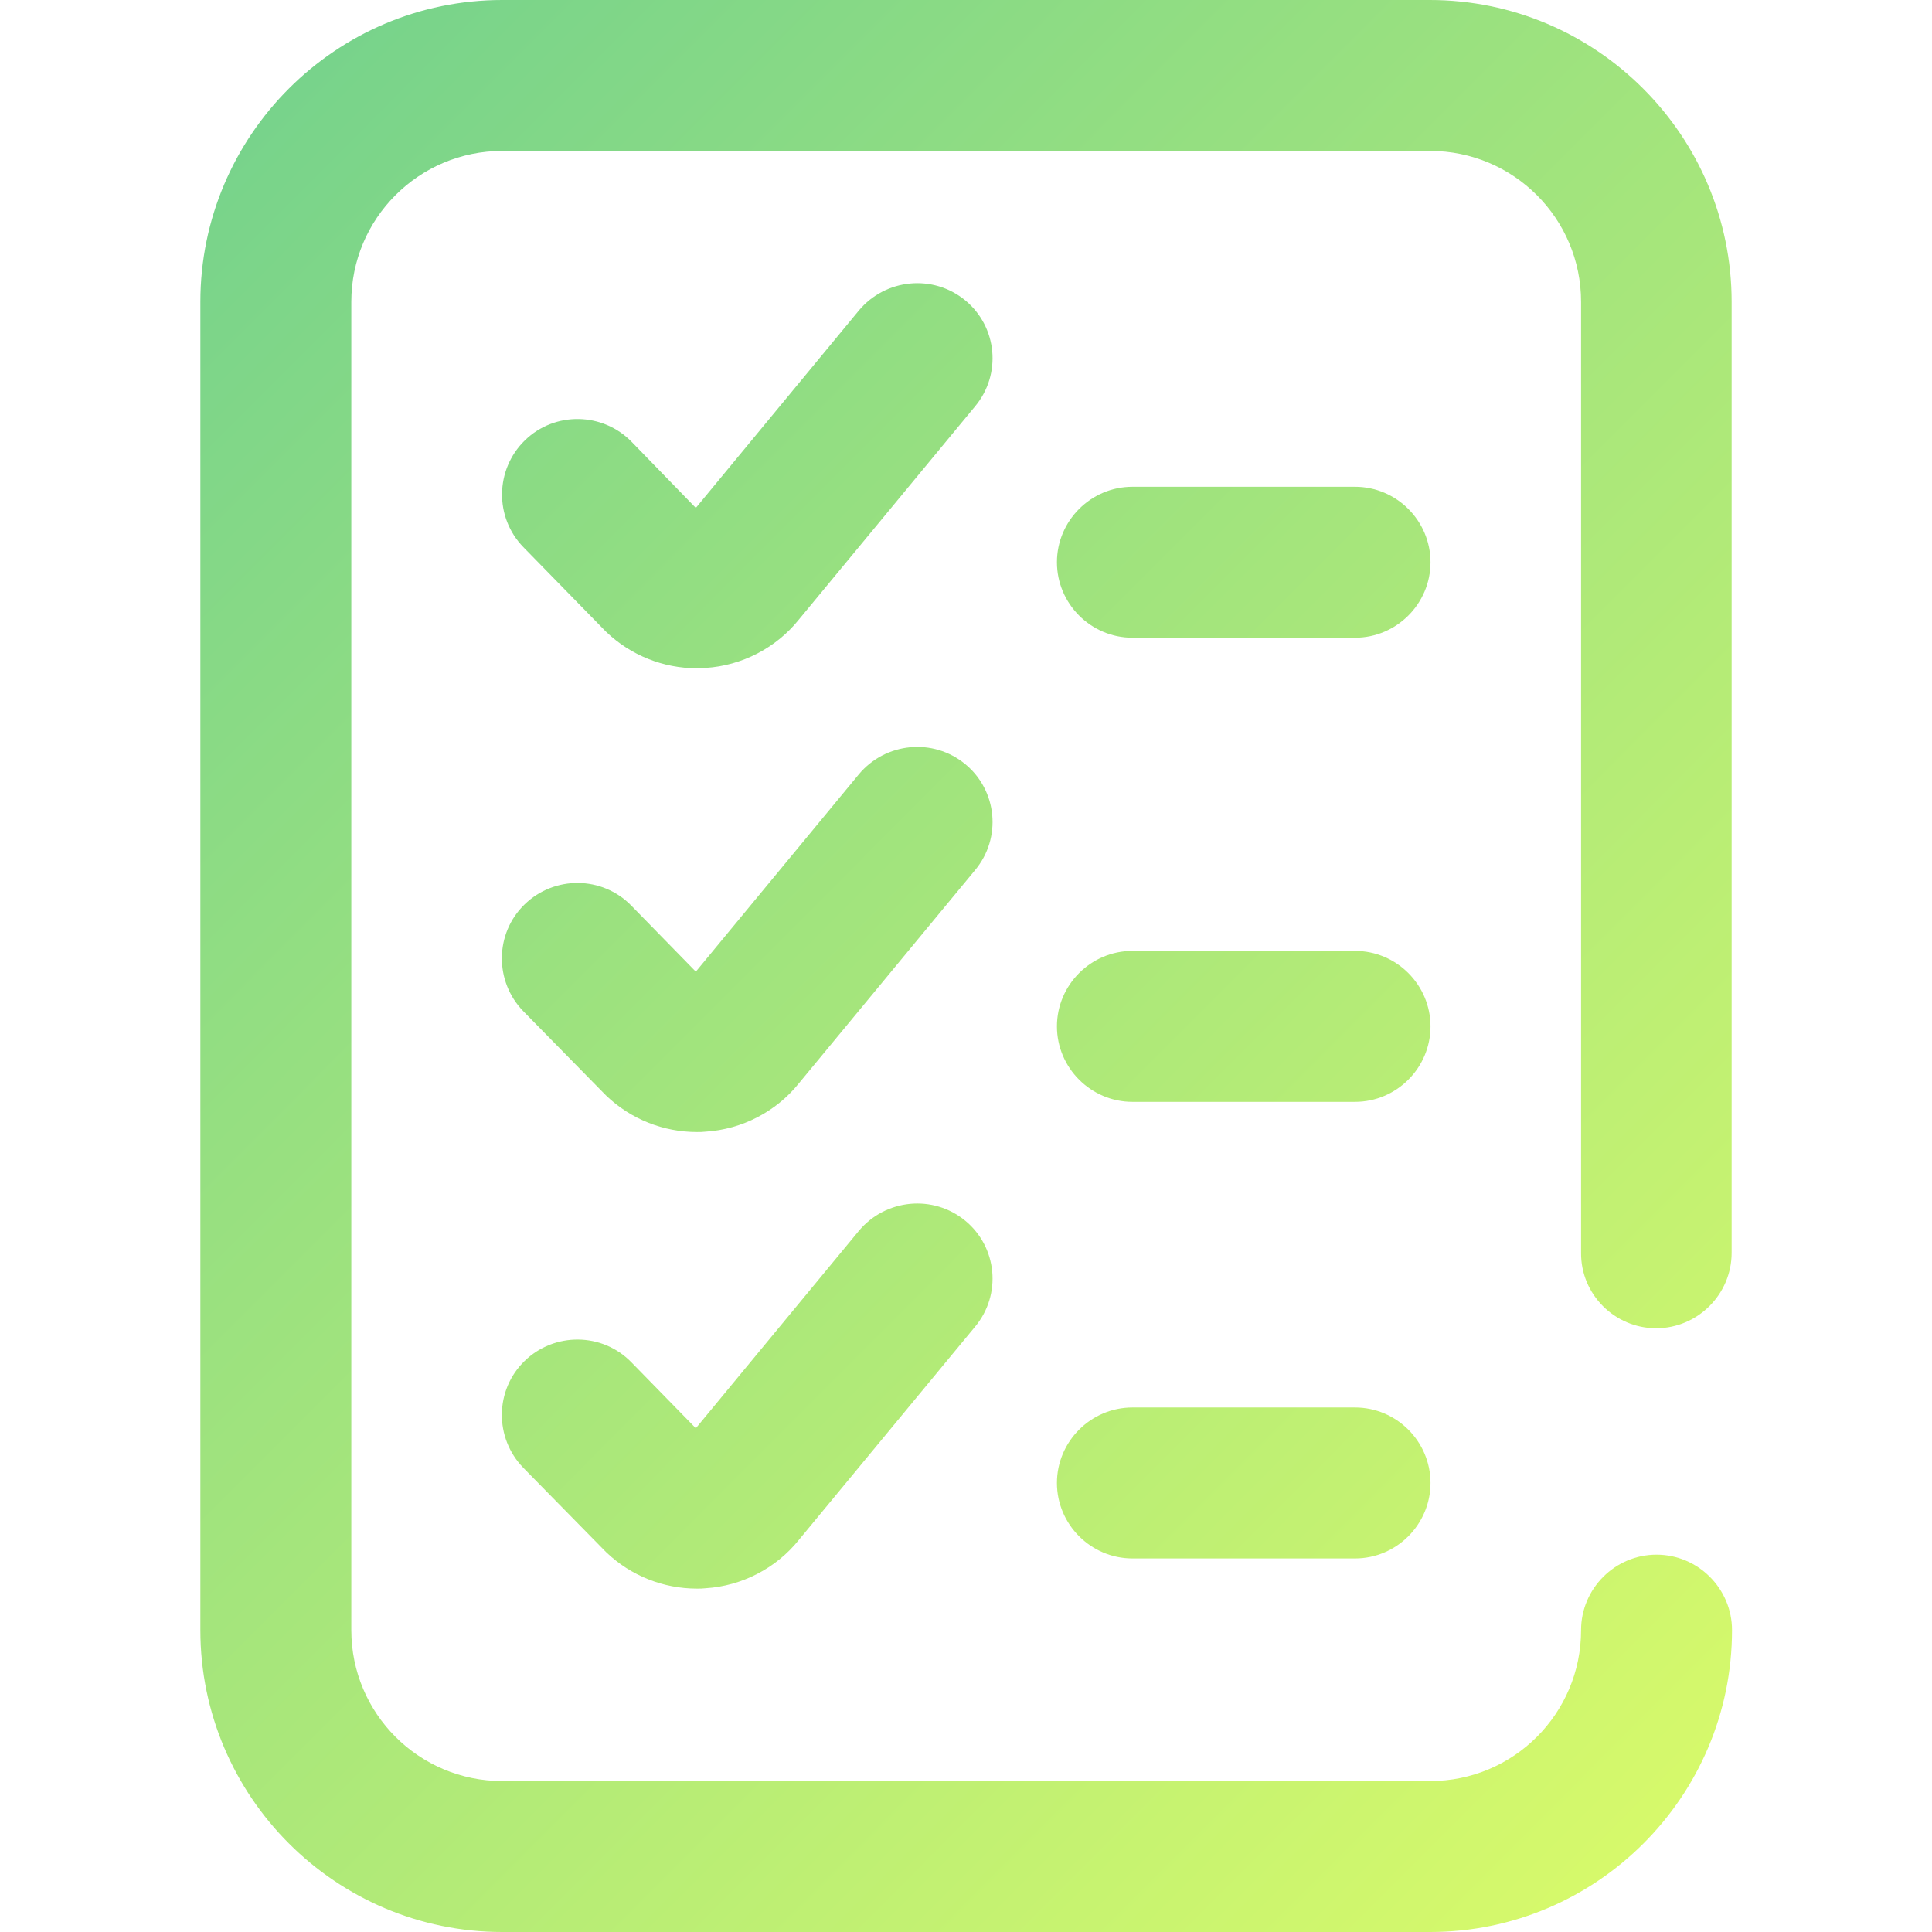
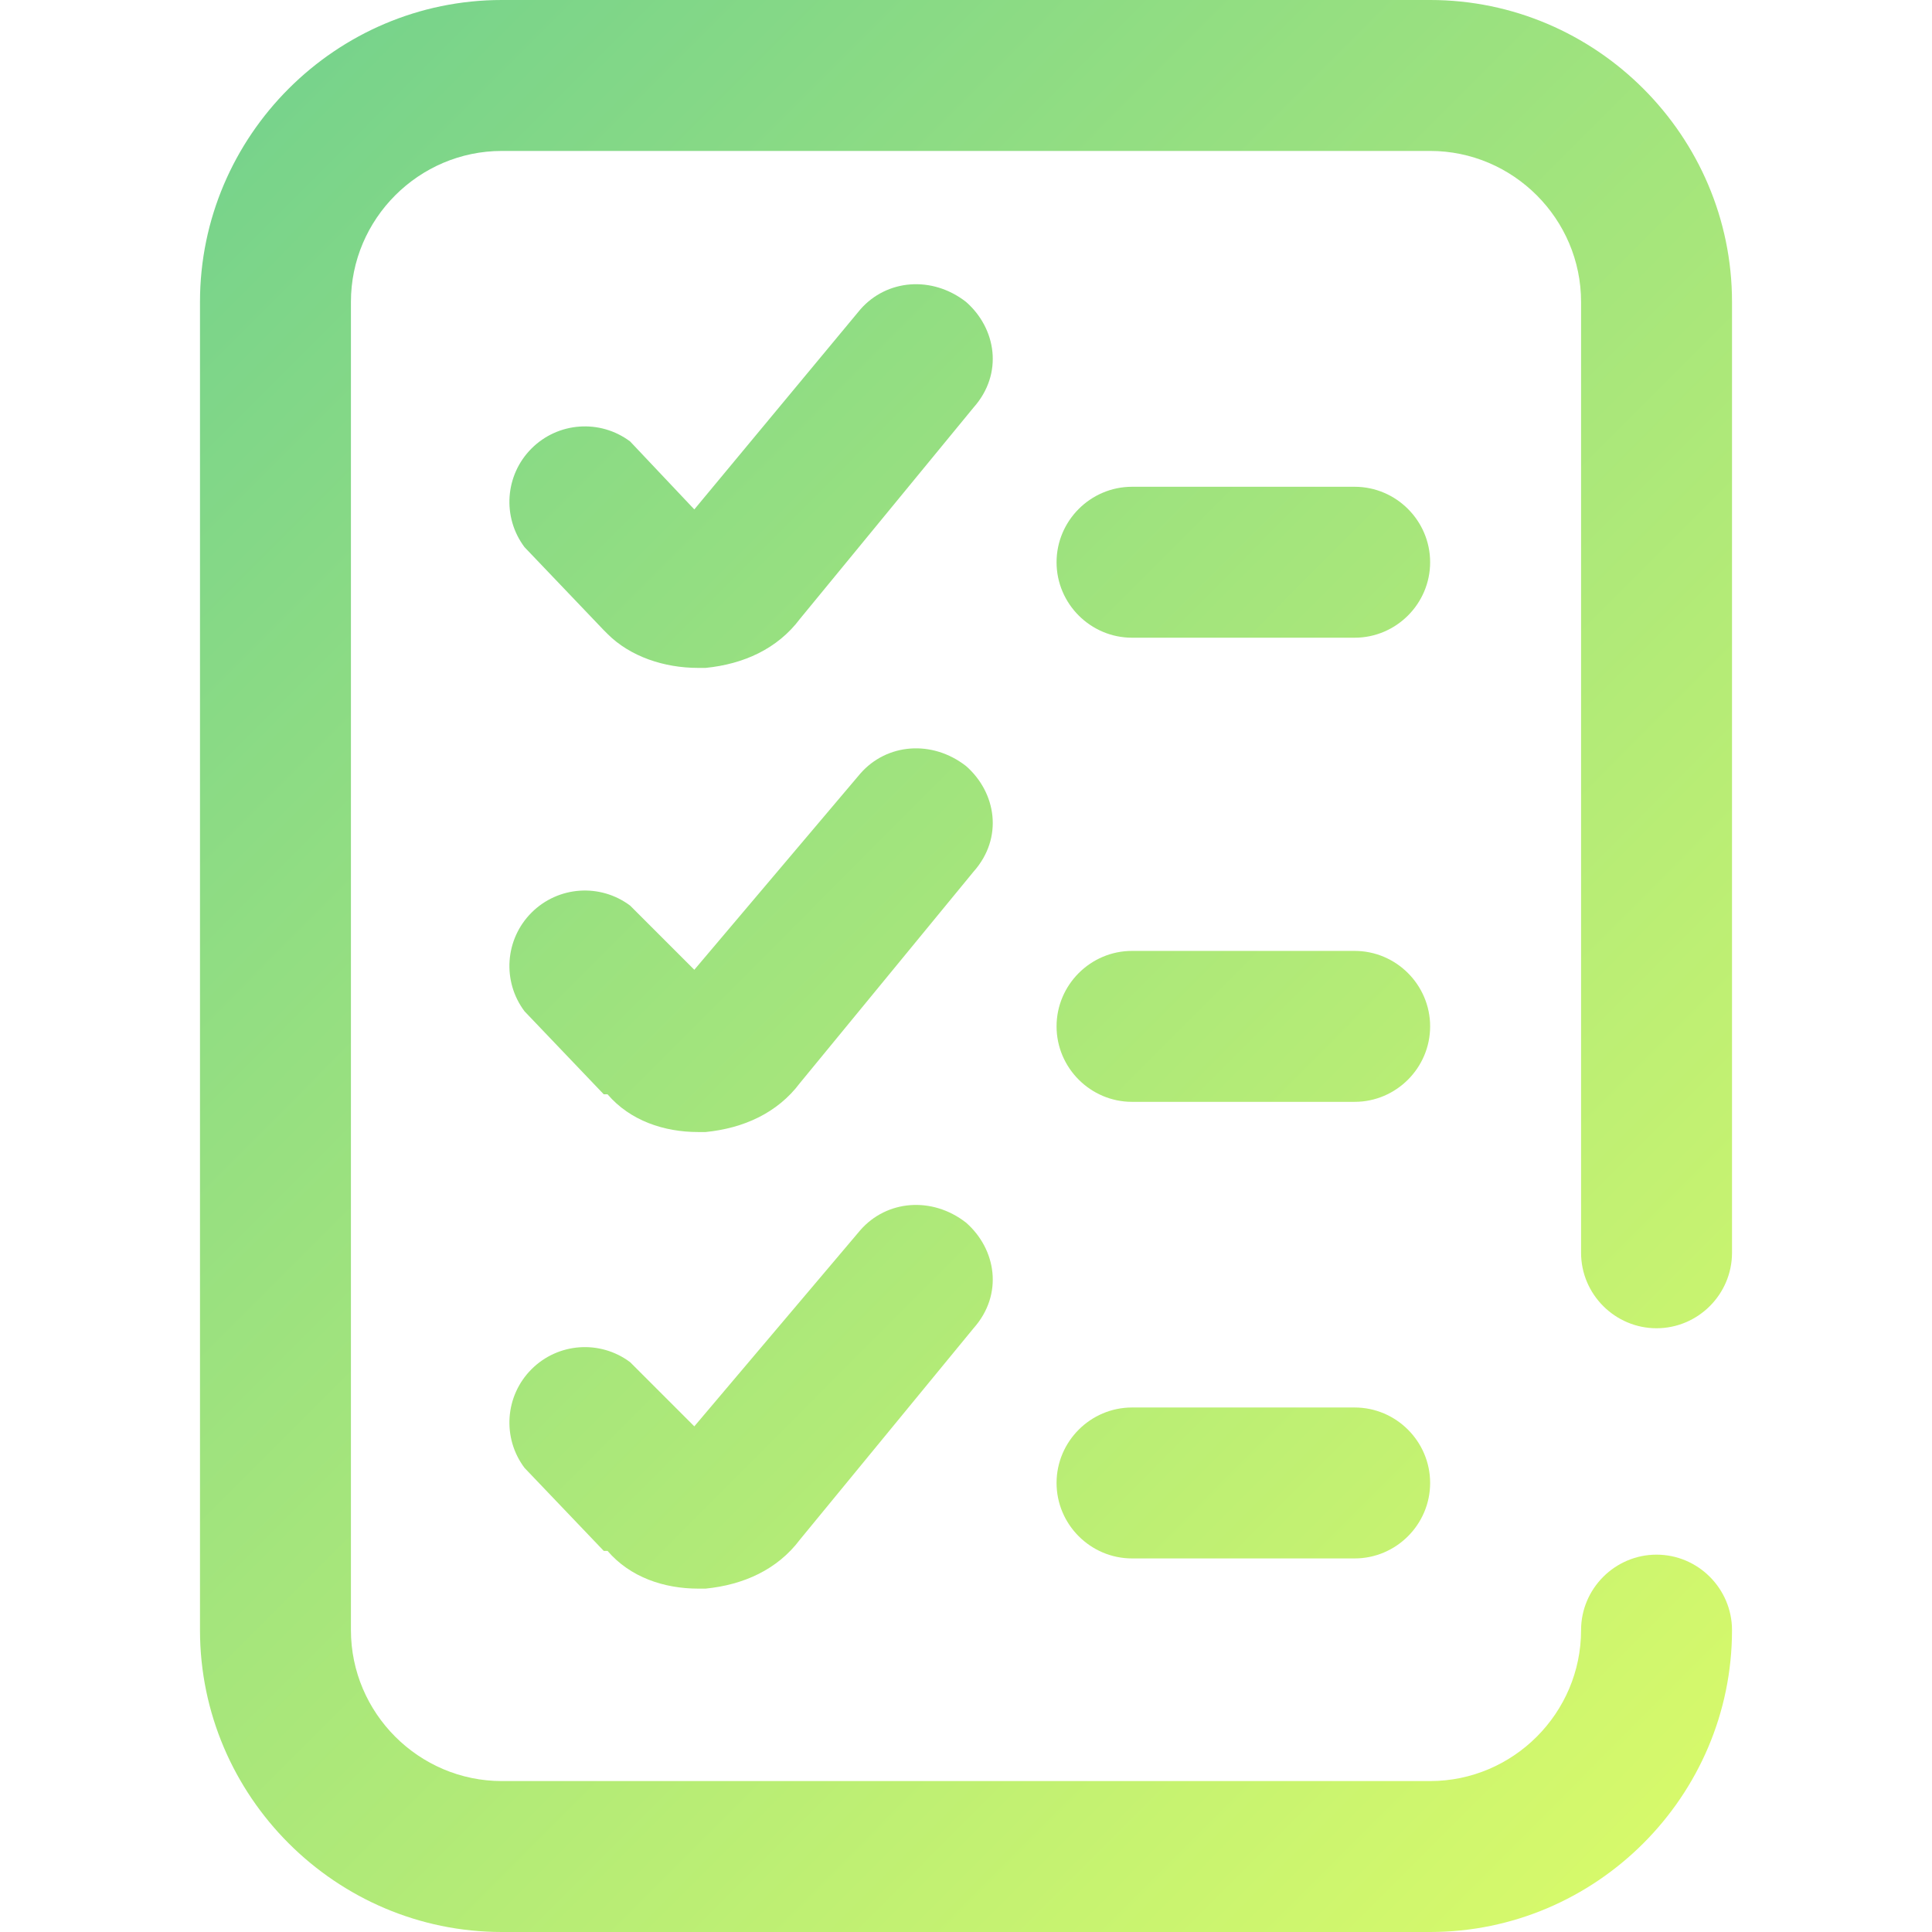
- <svg xmlns="http://www.w3.org/2000/svg" version="1.1" id="Capa_1" x="0px" y="0px" viewBox="0 0 512 512" style="enable-background:new 0 0 512 512;" xml:space="preserve">
-   <style type="text/css">
- 	.st0{fill:url(#SVGID_1_);}
- 	.st1{fill:url(#SVGID_2_);}
- 	.st2{fill:url(#SVGID_3_);}
- 	.st3{fill:url(#SVGID_4_);}
- 	.st4{fill:url(#SVGID_5_);}
- 	.st5{fill:url(#SVGID_6_);}
- 	.st6{fill:url(#SVGID_7_);}
- </style>
-   <g>
-     <g>
-       <g>
-         <linearGradient id="SVGID_1_" gradientUnits="userSpaceOnUse" x1="-59.044" y1="5.102" x2="494.956" y2="558.102">
-           <stop offset="0" style="stop-color:#66CC91" />
-           <stop offset="1" style="stop-color:#E5FF66" />
-         </linearGradient>
-         <path class="st0" d="M359.1,373h-59c-11,0-20,9-20,20s9,20,20,20h59c11,0,20-9,20-20S370.1,373,359.1,373z" />
-         <linearGradient id="SVGID_2_" gradientUnits="userSpaceOnUse" x1="1.456" y1="-55.508" x2="555.456" y2="497.492">
-           <stop offset="0" style="stop-color:#66CC91" />
-           <stop offset="1" style="stop-color:#E5FF66" />
-         </linearGradient>
-         <path class="st1" d="M359.1,252h-59c-11,0-20,9-20,20s9,20,20,20h59c11,0,20-9,20-20S370.1,252,359.1,252z" />
-         <linearGradient id="SVGID_3_" gradientUnits="userSpaceOnUse" x1="-27.255" y1="-26.744" x2="526.745" y2="526.256">
-           <stop offset="0" style="stop-color:#66CC91" />
-           <stop offset="1" style="stop-color:#E5FF66" />
-         </linearGradient>
-         <path class="st2" d="M438.9,352c11,0,20-9,20-20V80c0-44.1-35.9-80-80-80H133.1c-44.1,0-80,35.9-80,80v352c0,44.1,35.9,80,80,80     h245.9c44.1,0,80-35.9,80-80c0-11-9-20-20-20s-20,9-20,20c0,22.1-17.9,40-40,40H133.1c-22.1,0-40-17.9-40-40V80     c0-22.1,17.9-40,40-40h245.9c22.1,0,40,17.9,40,40v252C418.9,343,427.9,352,438.9,352z" />
-         <linearGradient id="SVGID_4_" gradientUnits="userSpaceOnUse" x1="15.17" y1="-69.246" x2="569.17" y2="483.753">
-           <stop offset="0" style="stop-color:#66CC91" />
-           <stop offset="1" style="stop-color:#E5FF66" />
-         </linearGradient>
-         <path class="st3" d="M255.8,79.6c-8.5-7-21.1-5.8-28.2,2.7l-43.2,52.3l-17-17.5c-7.7-7.9-20.4-8.1-28.3-0.4     c-7.9,7.7-8.1,20.4-0.4,28.3l21.5,22c0.2,0.2,0.4,0.4,0.5,0.5c6.5,6.2,15.1,9.6,24,9.6c0.8,0,1.5,0,2.3-0.1     c9.6-0.6,18.7-5.3,24.7-12.8l46.7-56.5C265.5,99.2,264.3,86.6,255.8,79.6z" />
-         <linearGradient id="SVGID_5_" gradientUnits="userSpaceOnUse" x1="-106.767" y1="52.912" x2="447.233" y2="605.912">
-           <stop offset="0" style="stop-color:#66CC91" />
-           <stop offset="1" style="stop-color:#E5FF66" />
-         </linearGradient>
-         <path class="st4" d="M255.8,323.5c-8.5-7-21.1-5.8-28.2,2.7l-43.2,52.3L167.3,361c-7.7-7.9-20.4-8-28.3-0.3s-8,20.4-0.3,28.3     l21.5,21.9c0.2,0.2,0.3,0.3,0.5,0.5c6.5,6.2,15.1,9.6,24,9.6c0.8,0,1.5,0,2.3-0.1c9.6-0.6,18.7-5.3,24.7-12.8l46.7-56.5     C265.5,343.1,264.3,330.5,255.8,323.5z" />
-         <linearGradient id="SVGID_6_" gradientUnits="userSpaceOnUse" x1="62.956" y1="-117.119" x2="616.956" y2="435.881">
-           <stop offset="0" style="stop-color:#66CC91" />
-           <stop offset="1" style="stop-color:#E5FF66" />
-         </linearGradient>
-         <path class="st5" d="M359.1,129h-59c-11,0-20,9-20,20s9,20,20,20h59c11,0,20-9,20-20S370.1,129,359.1,129z" />
-         <linearGradient id="SVGID_7_" gradientUnits="userSpaceOnUse" x1="-46.267" y1="-7.698" x2="507.733" y2="545.302">
-           <stop offset="0" style="stop-color:#66CC91" />
-           <stop offset="1" style="stop-color:#E5FF66" />
-         </linearGradient>
-         <path class="st6" d="M255.8,202.5c-8.5-7-21.1-5.8-28.2,2.7l-43.2,52.3L167.3,240c-7.7-7.9-20.4-8-28.3-0.3s-8,20.4-0.3,28.3     l21.5,21.9c0.2,0.2,0.3,0.3,0.5,0.5c6.5,6.2,15.1,9.6,24,9.6c0.8,0,1.5,0,2.3-0.1c9.6-0.6,18.7-5.3,24.7-12.8l46.7-56.5     C265.5,222.1,264.3,209.5,255.8,202.5z" />
-       </g>
-     </g>
-   </g>
+ <svg xmlns="http://www.w3.org/2000/svg" version="1" viewBox="0 0 512 512">
+   <linearGradient id="a" x1="-59" x2="495" y1="5" y2="558" gradientUnits="userSpaceOnUse">
+     <stop offset="0" stop-color="#66cc91" />
+     <stop offset="1" stop-color="#e5ff66" />
+   </linearGradient>
+   <path fill="url(#a)" d="M359 373h-59c-11 0-20 9-20 20s9 20 20 20h59c11 0 20-9 20-20s-9-20-20-20z" />
+   <linearGradient id="b" x1="1" x2="555" y1="-56" y2="497" gradientUnits="userSpaceOnUse">
+     <stop offset="0" stop-color="#66cc91" />
+     <stop offset="1" stop-color="#e5ff66" />
+   </linearGradient>
+   <path fill="url(#b)" d="M359 252h-59c-11 0-20 9-20 20s9 20 20 20h59c11 0 20-9 20-20s-9-20-20-20z" />
+   <linearGradient id="c" x1="-27" x2="527" y1="-27" y2="526" gradientUnits="userSpaceOnUse">
+     <stop offset="0" stop-color="#66cc91" />
+     <stop offset="1" stop-color="#e5ff66" />
+   </linearGradient>
+   <path fill="url(#c)" d="M439 352c11 0 20-9 20-20V80c0-44-36-80-80-80H133C89 0 53 36 53 80v352c0 44 36 80 80 80h246c44 0 80-36 80-80 0-11-9-20-20-20s-20 9-20 20c0 22-18 40-40 40H133c-22 0-40-18-40-40V80c0-22 18-40 40-40h246c22 0 40 18 40 40v252c0 11 9 20 20 20z" />
+   <linearGradient id="d" x1="15" x2="569" y1="-69" y2="484" gradientUnits="userSpaceOnUse">
+     <stop offset="0" stop-color="#66cc91" />
+     <stop offset="1" stop-color="#e5ff66" />
+   </linearGradient>
+   <path fill="url(#d)" d="M256 80c-9-7-21-6-28 2l-44 53-17-18a20 20 0 0 0-28 28l21 22 1 1c6 6 15 9 24 9h2c10-1 19-5 25-13l46-56c8-9 6-21-2-28z" />
+   <linearGradient id="e" x1="-107" x2="447" y1="53" y2="606" gradientUnits="userSpaceOnUse">
+     <stop offset="0" stop-color="#66cc91" />
+     <stop offset="1" stop-color="#e5ff66" />
+   </linearGradient>
+   <path fill="url(#e)" d="M256 324c-9-7-21-6-28 2l-44 52-17-17a20 20 0 0 0-28 28l21 22h1c6 7 15 10 24 10h2c10-1 19-5 25-13l46-56c8-9 6-21-2-28z" />
+   <linearGradient id="f" x1="63" x2="617" y1="-117" y2="436" gradientUnits="userSpaceOnUse">
+     <stop offset="0" stop-color="#66cc91" />
+     <stop offset="1" stop-color="#e5ff66" />
+   </linearGradient>
+   <path fill="url(#f)" d="M359 129h-59c-11 0-20 9-20 20s9 20 20 20h59c11 0 20-9 20-20s-9-20-20-20z" />
+   <linearGradient id="g" x1="-46" x2="508" y1="-8" y2="545" gradientUnits="userSpaceOnUse">
+     <stop offset="0" stop-color="#66cc91" />
+     <stop offset="1" stop-color="#e5ff66" />
+   </linearGradient>
+   <path fill="url(#g)" d="M256 203c-9-7-21-6-28 2l-44 52-17-17a20 20 0 0 0-28 28l21 22h1c6 7 15 10 24 10h2c10-1 19-5 25-13l46-56c8-9 6-21-2-28z" />
</svg>
